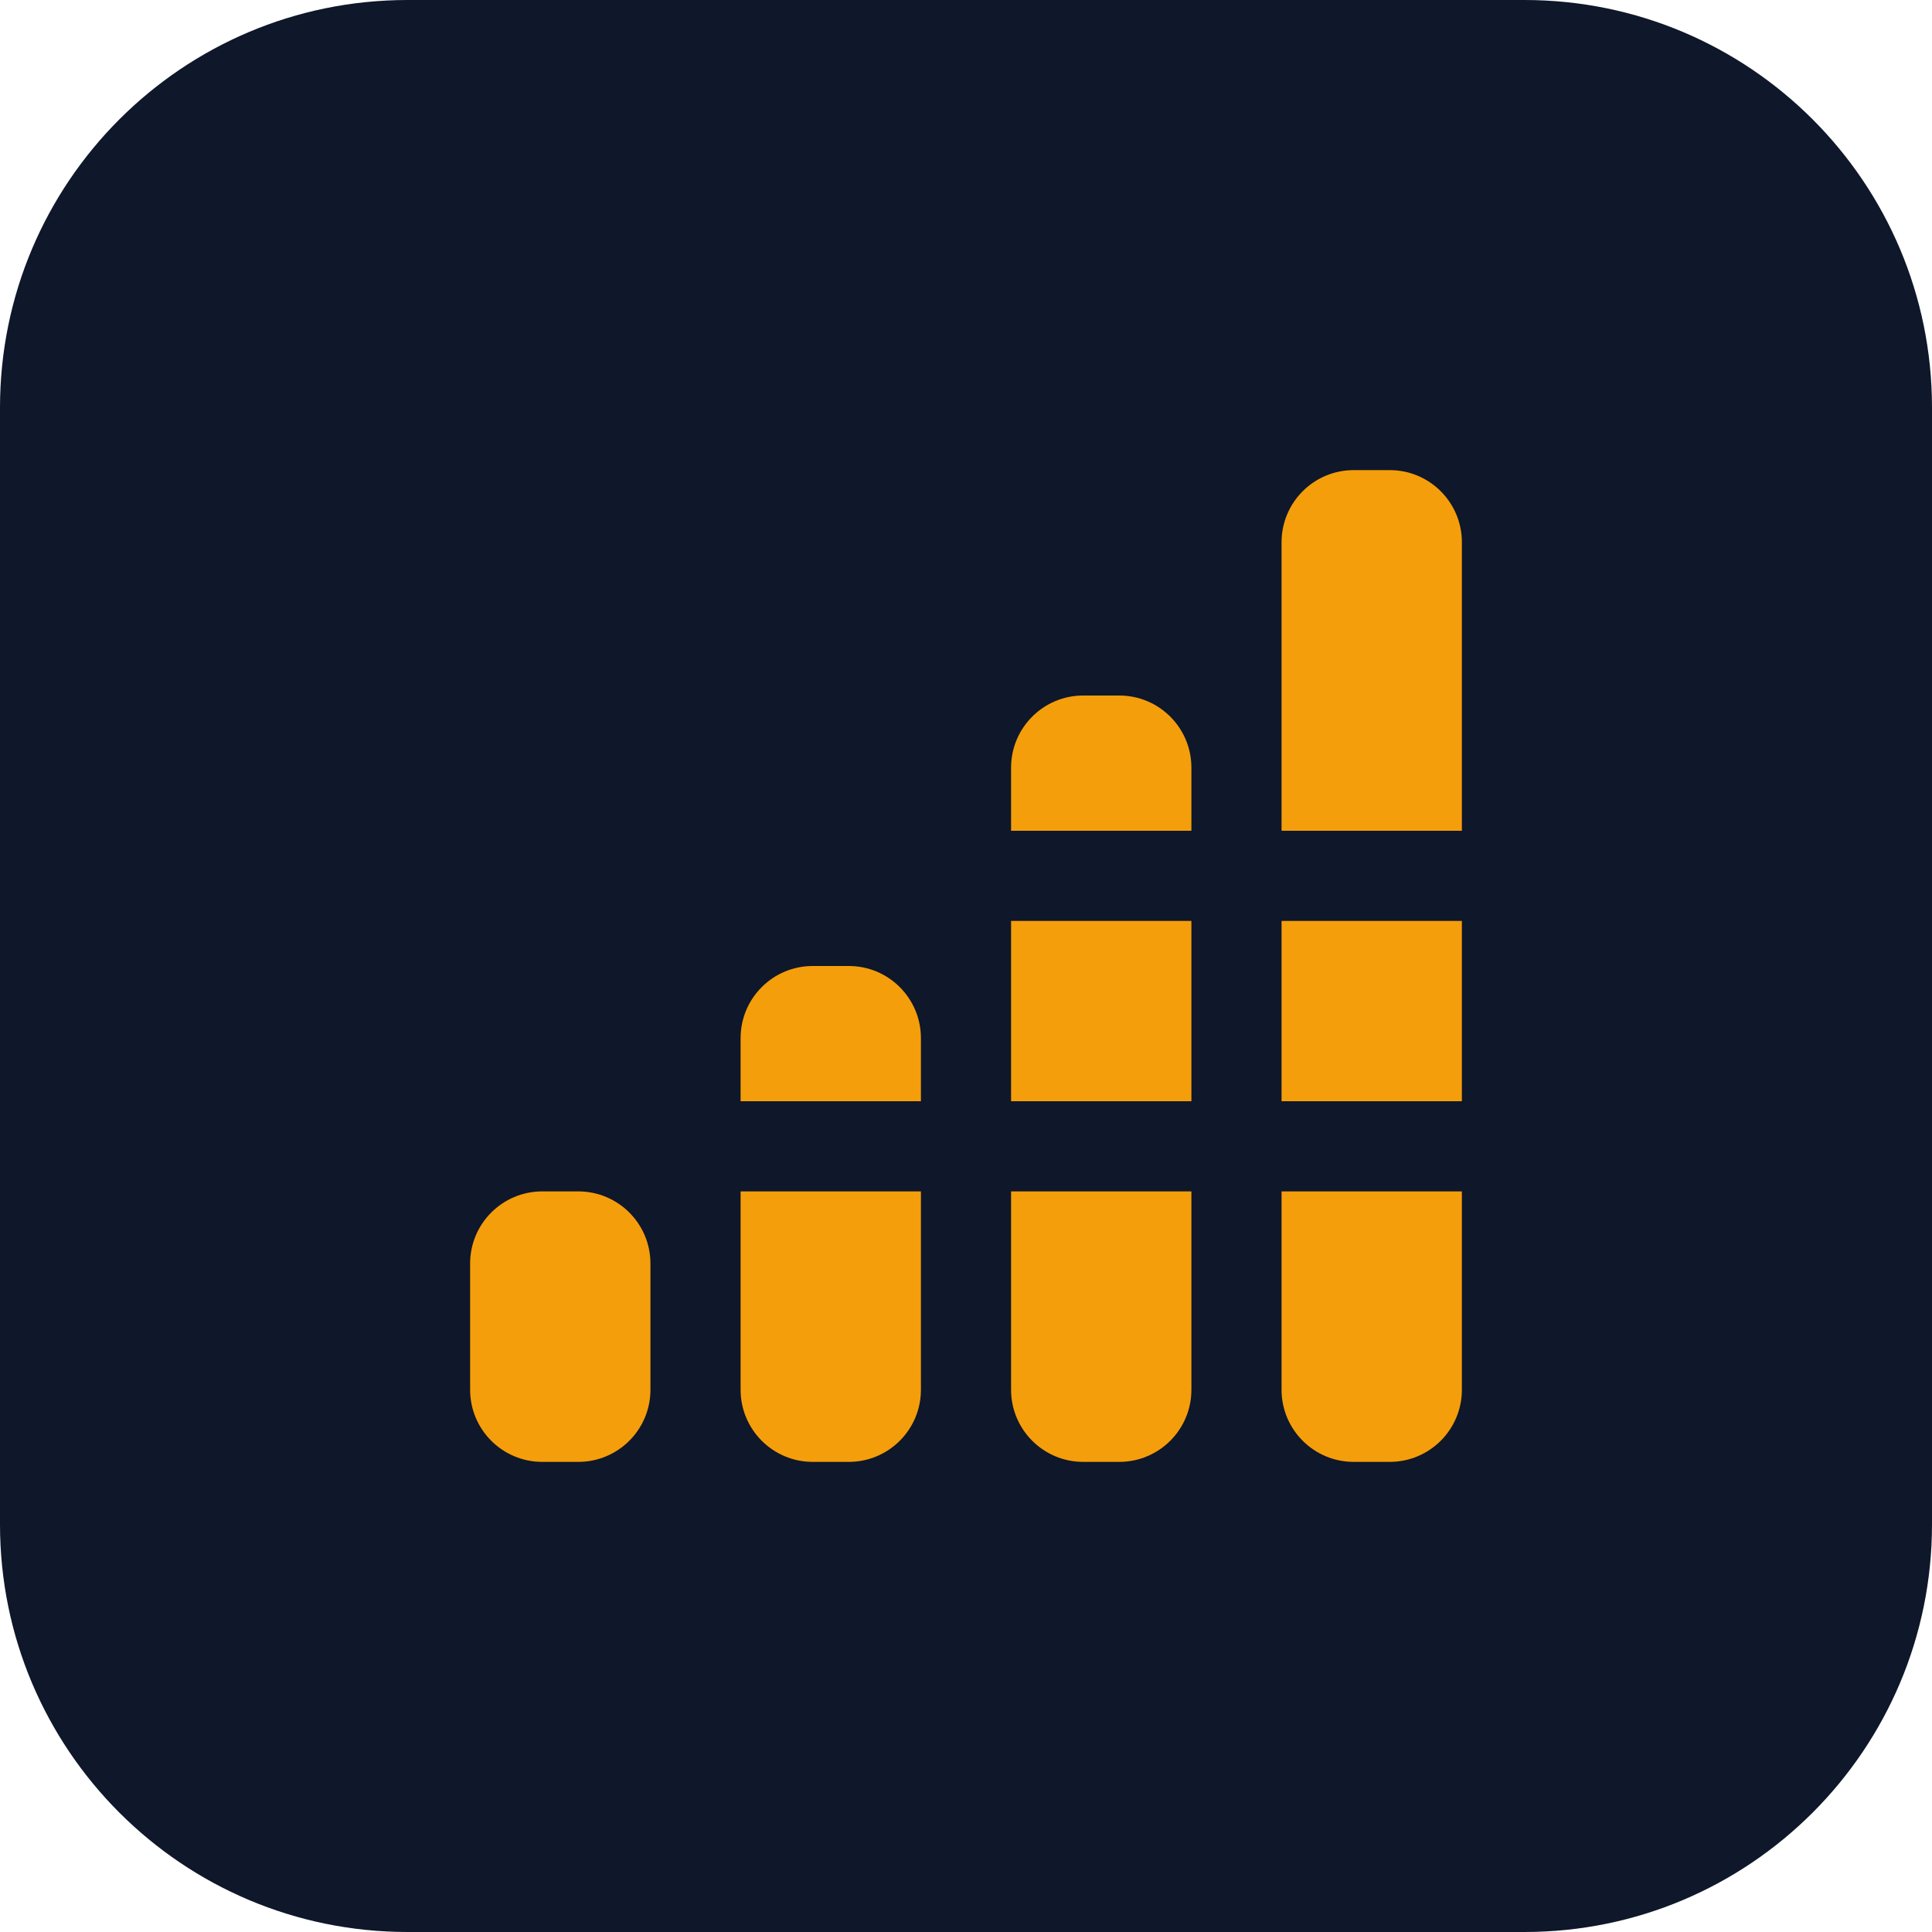
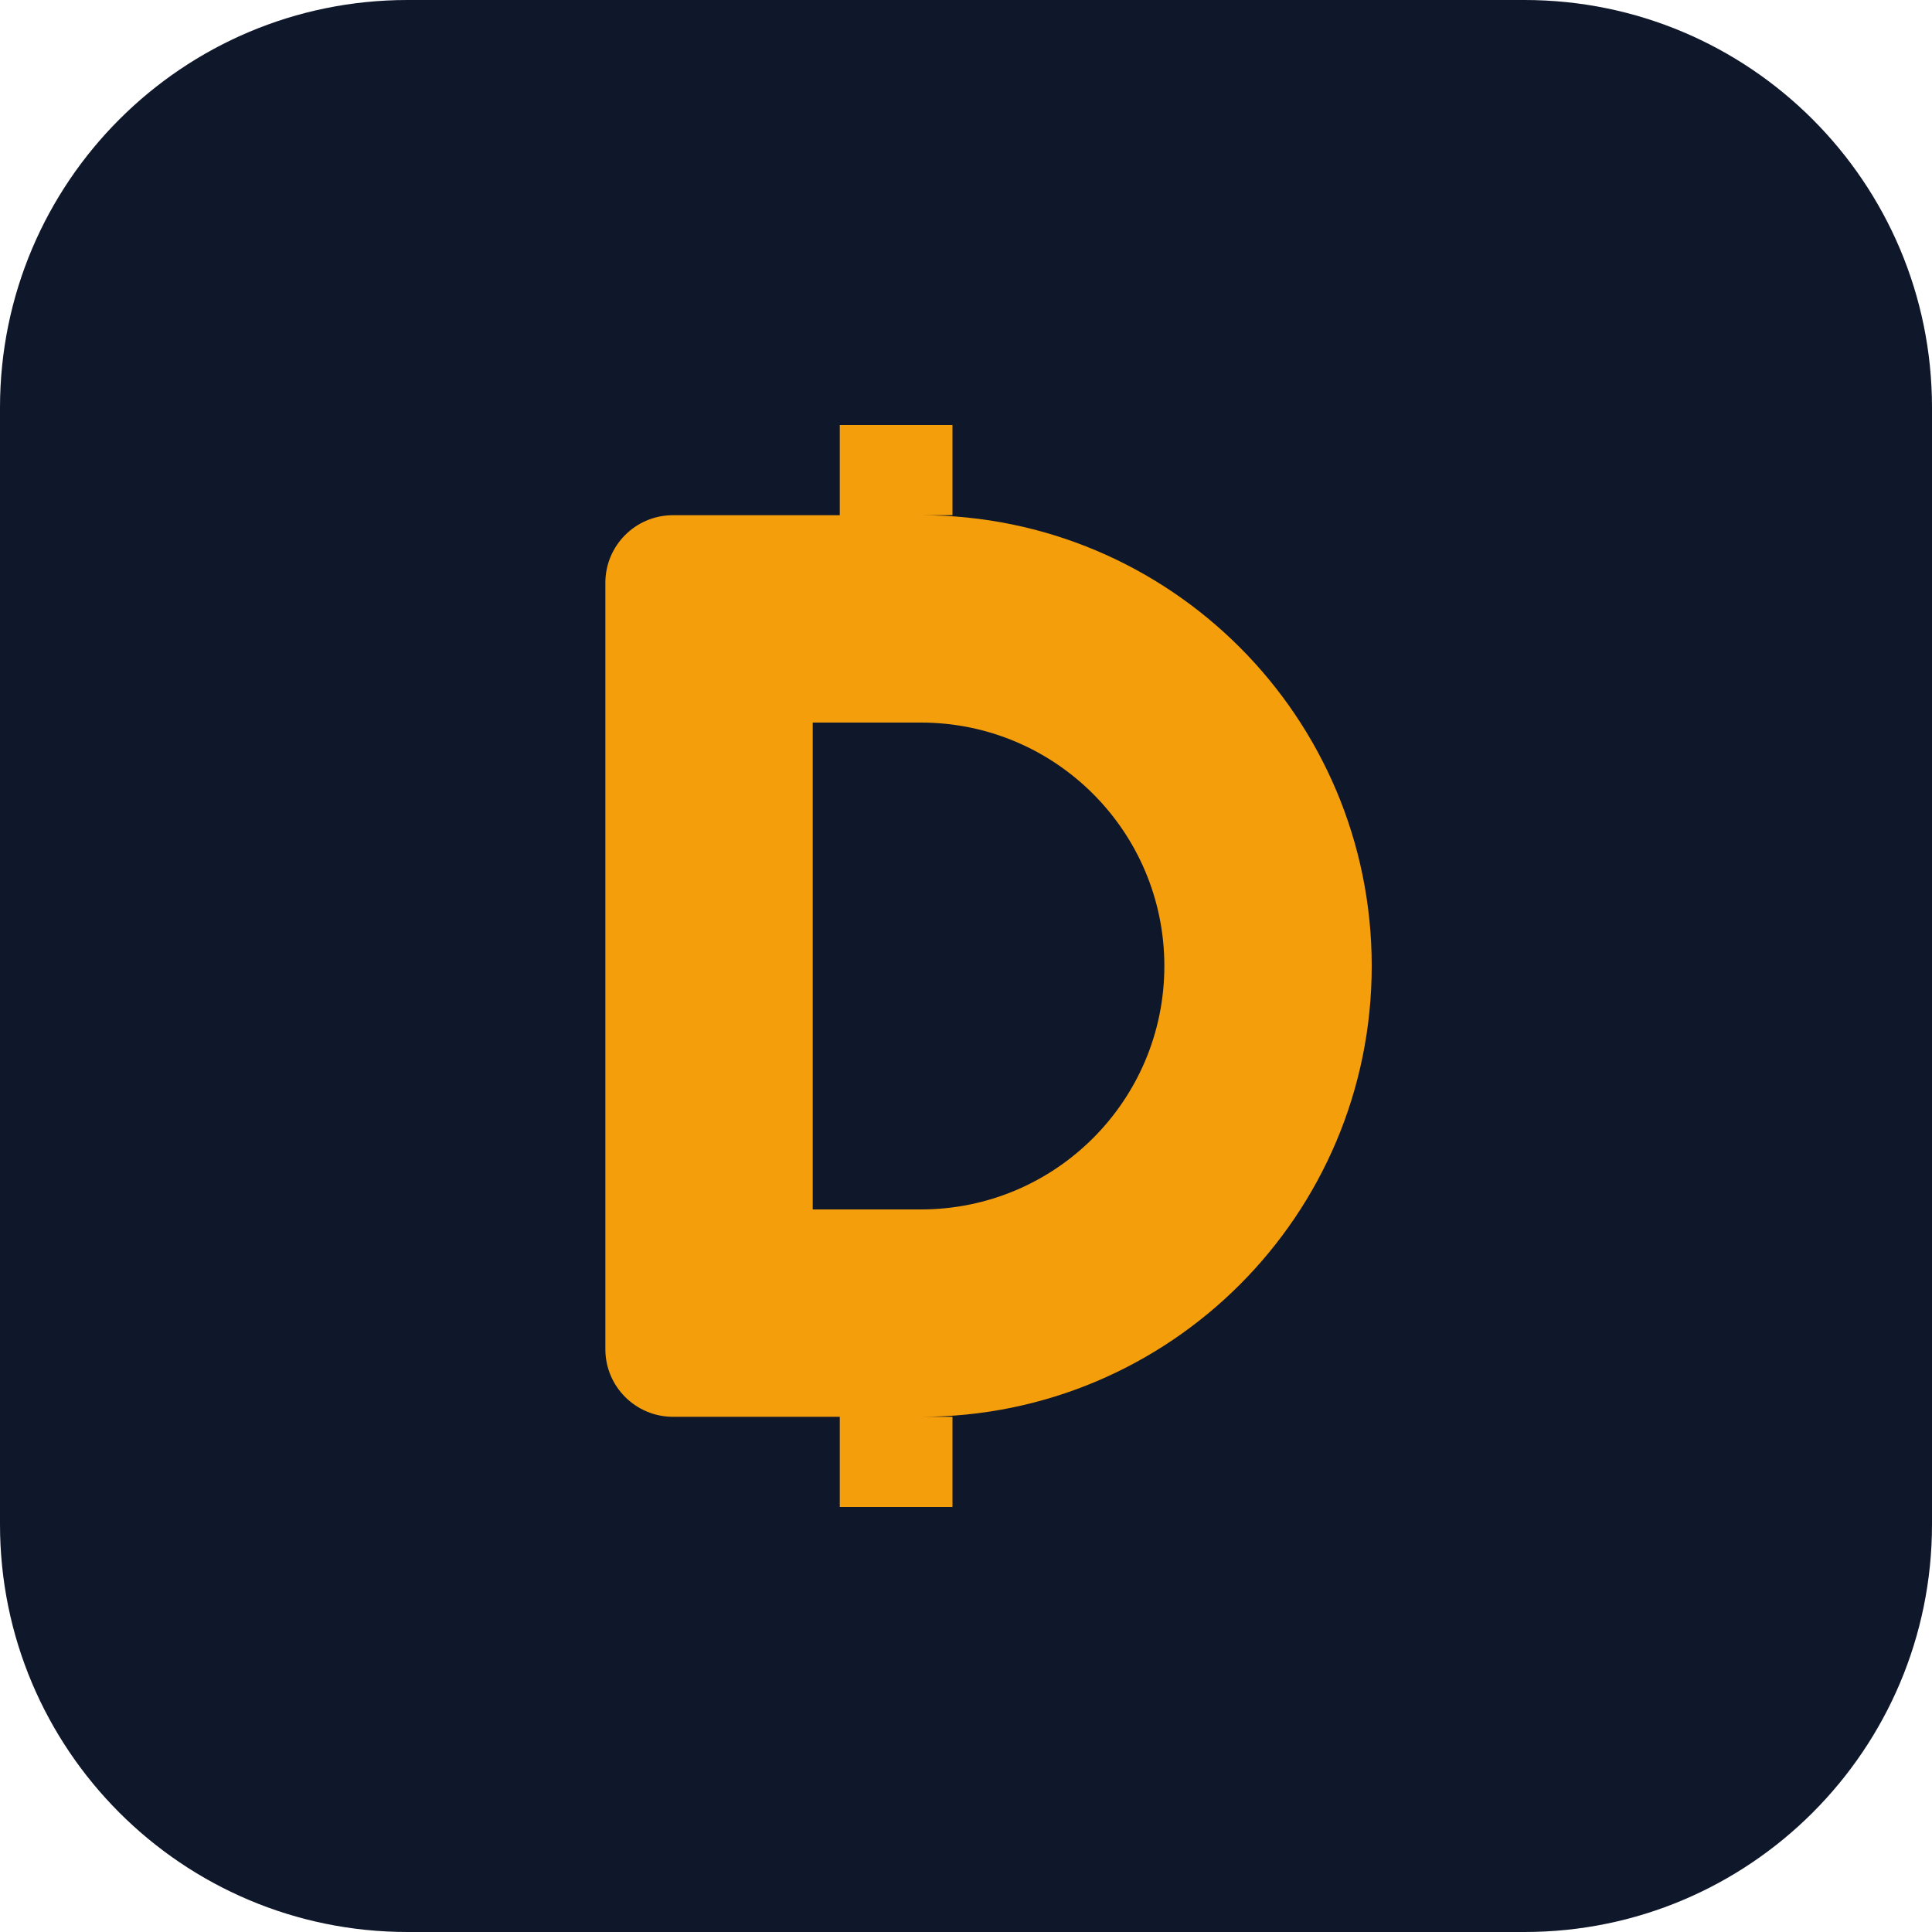
<svg xmlns="http://www.w3.org/2000/svg" width="512" height="512" viewBox="0 0 512 512">
  <rect width="512" height="512" rx="108" fill="#0f172a" />
-   <g transform="translate(112.64 112.64) scale(11.94667)" fill="#f59e0b" fill-rule="evenodd">
-     <path d="M2.6 17 H3.4 A1.6 1.6 0 0 1 5 18.6 V21.4 A1.6 1.6 0 0 1 3.4 23 H2.6 A1.6 1.6 0 0 1 1 21.4 V18.6 A1.6 1.6 0 0 1 2.6 17 Z M8.6 12 H9.4 A1.6 1.6 0 0 1 11 13.6 V21.4 A1.6 1.6 0 0 1 9.4 23 H8.6 A1.6 1.6 0 0 1 7 21.4 V13.6 A1.6 1.6 0 0 1 8.6 12 Z M14.6 6 H15.4 A1.6 1.6 0 0 1 17 7.6 V21.4 A1.6 1.6 0 0 1 15.4 23 H14.6 A1.6 1.6 0 0 1 13 21.4 V7.6 A1.6 1.6 0 0 1 14.6 6 Z M20.6 1 H21.4 A1.6 1.6 0 0 1 23 2.6 V21.4 A1.6 1.6 0 0 1 21.4 23 H20.6 A1.6 1.6 0 0 1 19 21.4 V2.6 A1.6 1.6 0 0 1 20.6 1 Z M13 9 H17 V11 H13 Z M19 9 H23 V11 H19 Z M7 15 H11 V17 H7 Z M13 15 H17 V17 H13 Z M19 15 H23 V17 H19 Z" />
+   <g transform="translate(112.64 112.64) scale(11.94667)" fill="#f59e0b">
+     <path d="M4 3.5 A1.5 1.5 0 0 1 5.5 2 H11 A10 10 0 0 1 11 22 H5.5 A1.5 1.5 0 0 1 4 20.5 Z M8.6 6.6 V17.4 H11 A5.4 5.4 0 0 0 11 6.6 Z M9.2 0 H11.7 V2 H9.2 Z M9.2 22 H11.7 V24 H9.2 Z" />
  </g>
</svg>
